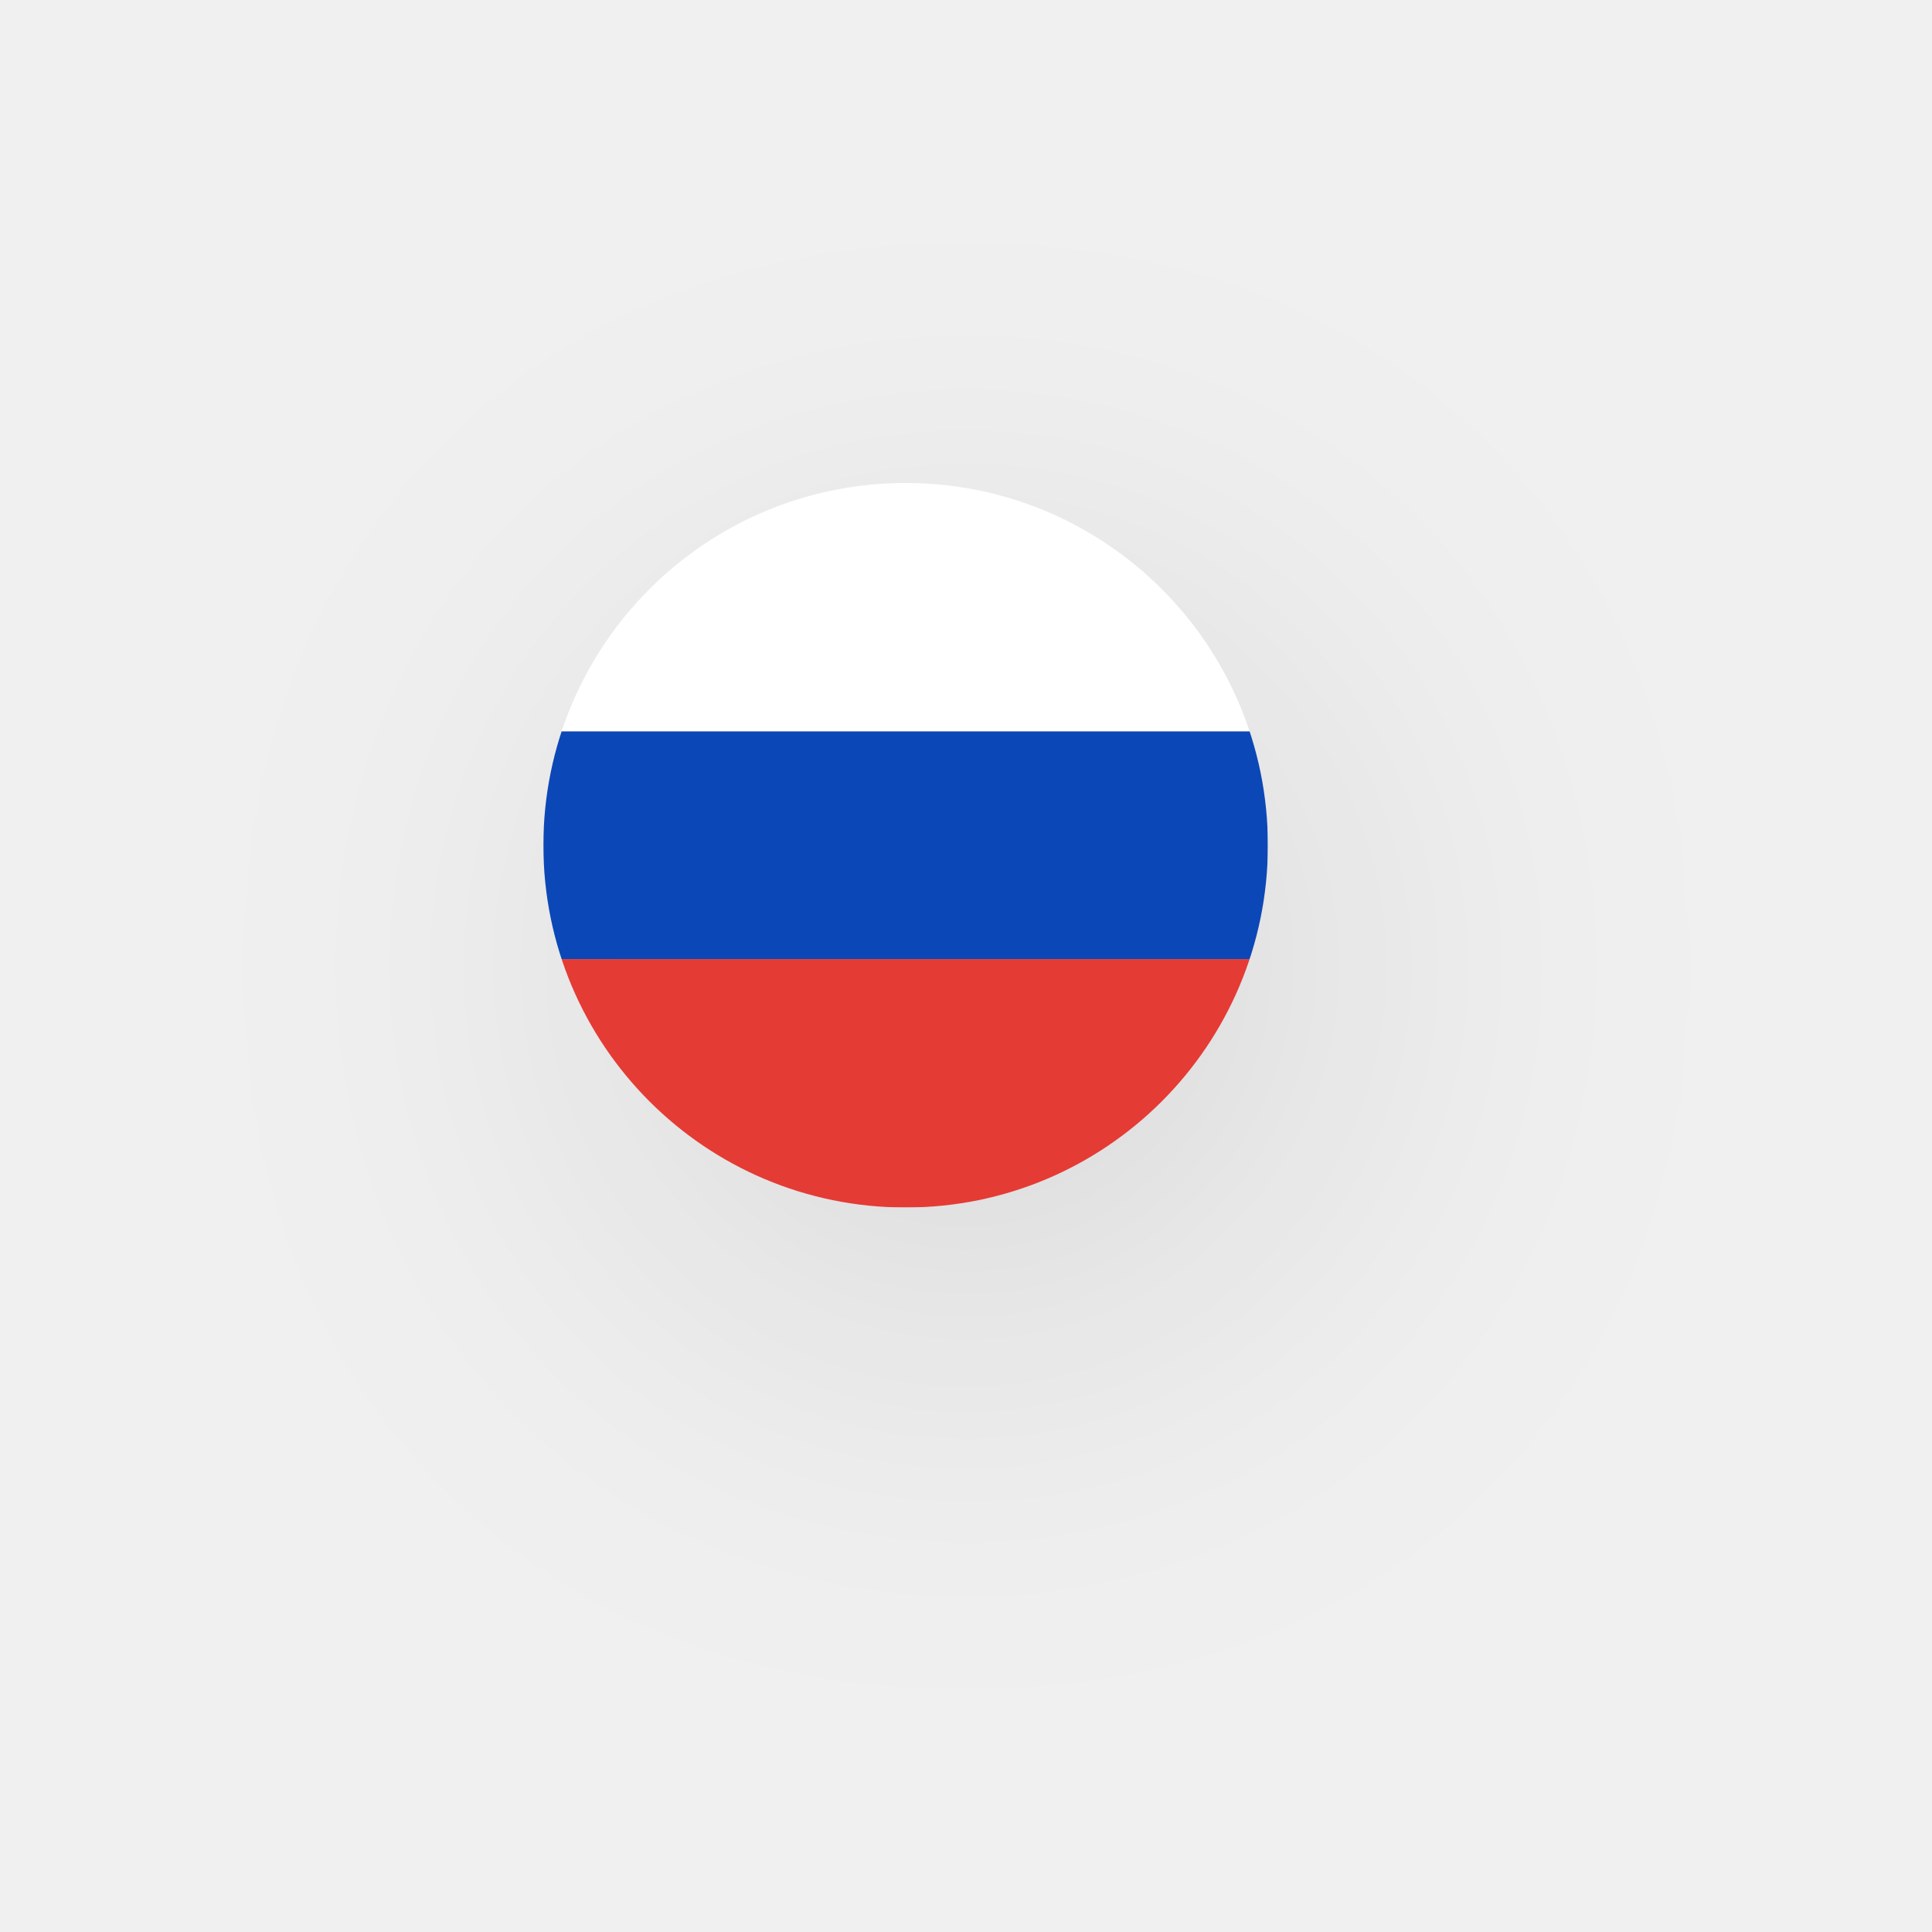
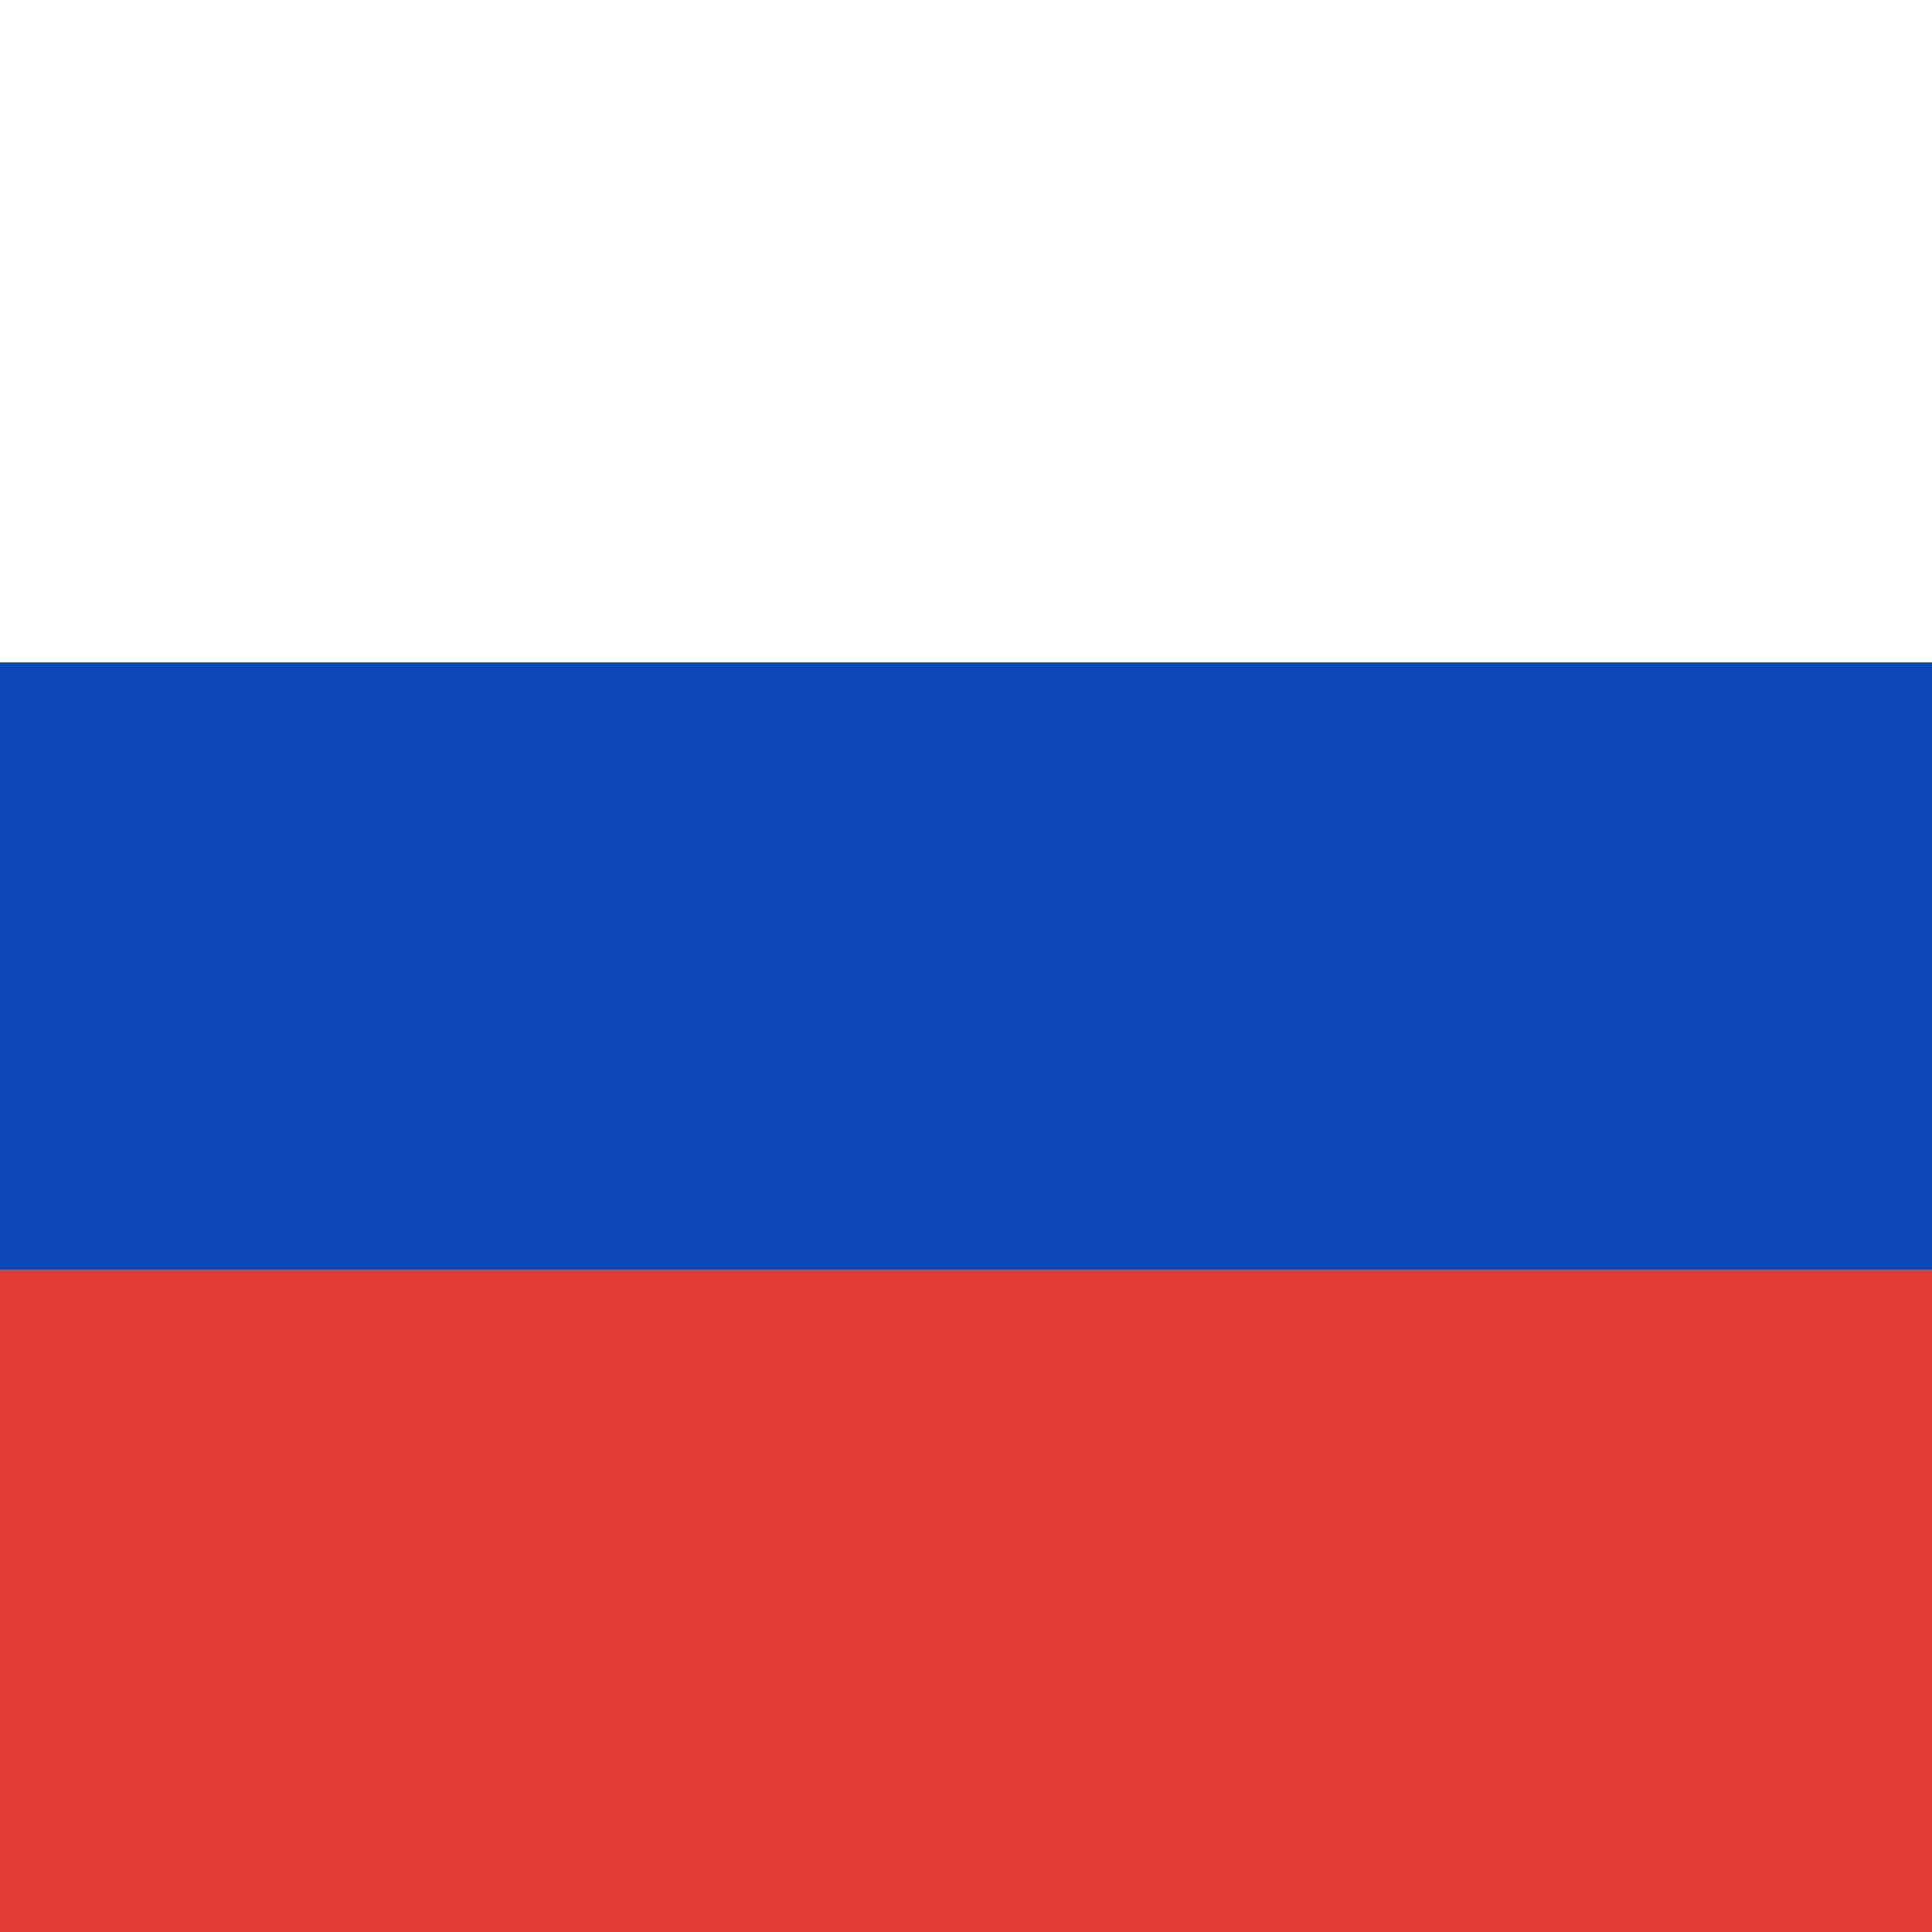
- <svg xmlns="http://www.w3.org/2000/svg" width="64" height="64" viewBox="0 0 64 64" fill="none">
-   <g filter="url(#filter0_d_153_297)">
-     <mask id="mask0_153_297" style="mask-type:alpha" maskUnits="userSpaceOnUse" x="18" y="16" width="24" height="24">
-       <circle cx="30" cy="28" r="12" fill="#C4C4C4" />
-     </mask>
-     <g mask="url(#mask0_153_297)">
-       <rect x="18" y="16" width="24" height="8.229" fill="white" />
-       <rect x="18" y="24.229" width="24" height="7.543" fill="#0C47B7" />
-       <rect x="18" y="31.771" width="24" height="8.229" fill="#E53B35" />
-     </g>
-   </g>
-   <defs>
-     <filter id="filter0_d_153_297" x="0" y="0" width="64" height="64" filterUnits="userSpaceOnUse" color-interpolation-filters="sRGB">
-       <feFlood flood-opacity="0" result="BackgroundImageFix" />
-       <feColorMatrix in="SourceAlpha" type="matrix" values="0 0 0 0 0 0 0 0 0 0 0 0 0 0 0 0 0 0 127 0" result="hardAlpha" />
-       <feOffset dx="2" dy="4" />
-       <feGaussianBlur stdDeviation="10" />
-       <feColorMatrix type="matrix" values="0 0 0 0 0 0 0 0 0 0 0 0 0 0 0 0 0 0 0.1 0" />
-       <feBlend mode="normal" in2="BackgroundImageFix" result="effect1_dropShadow_153_297" />
-       <feBlend mode="normal" in="SourceGraphic" in2="effect1_dropShadow_153_297" result="shape" />
-     </filter>
-   </defs>
+ <svg xmlns="http://www.w3.org/2000/svg" width="24" height="24" viewBox="0 0 24 24" fill="none">
+   <rect width="24" height="8.229" fill="white" />
+   <rect y="8.229" width="24" height="7.543" fill="#0C47B7" />
+   <rect y="15.771" width="24" height="8.229" fill="#E53B35" />
</svg>
